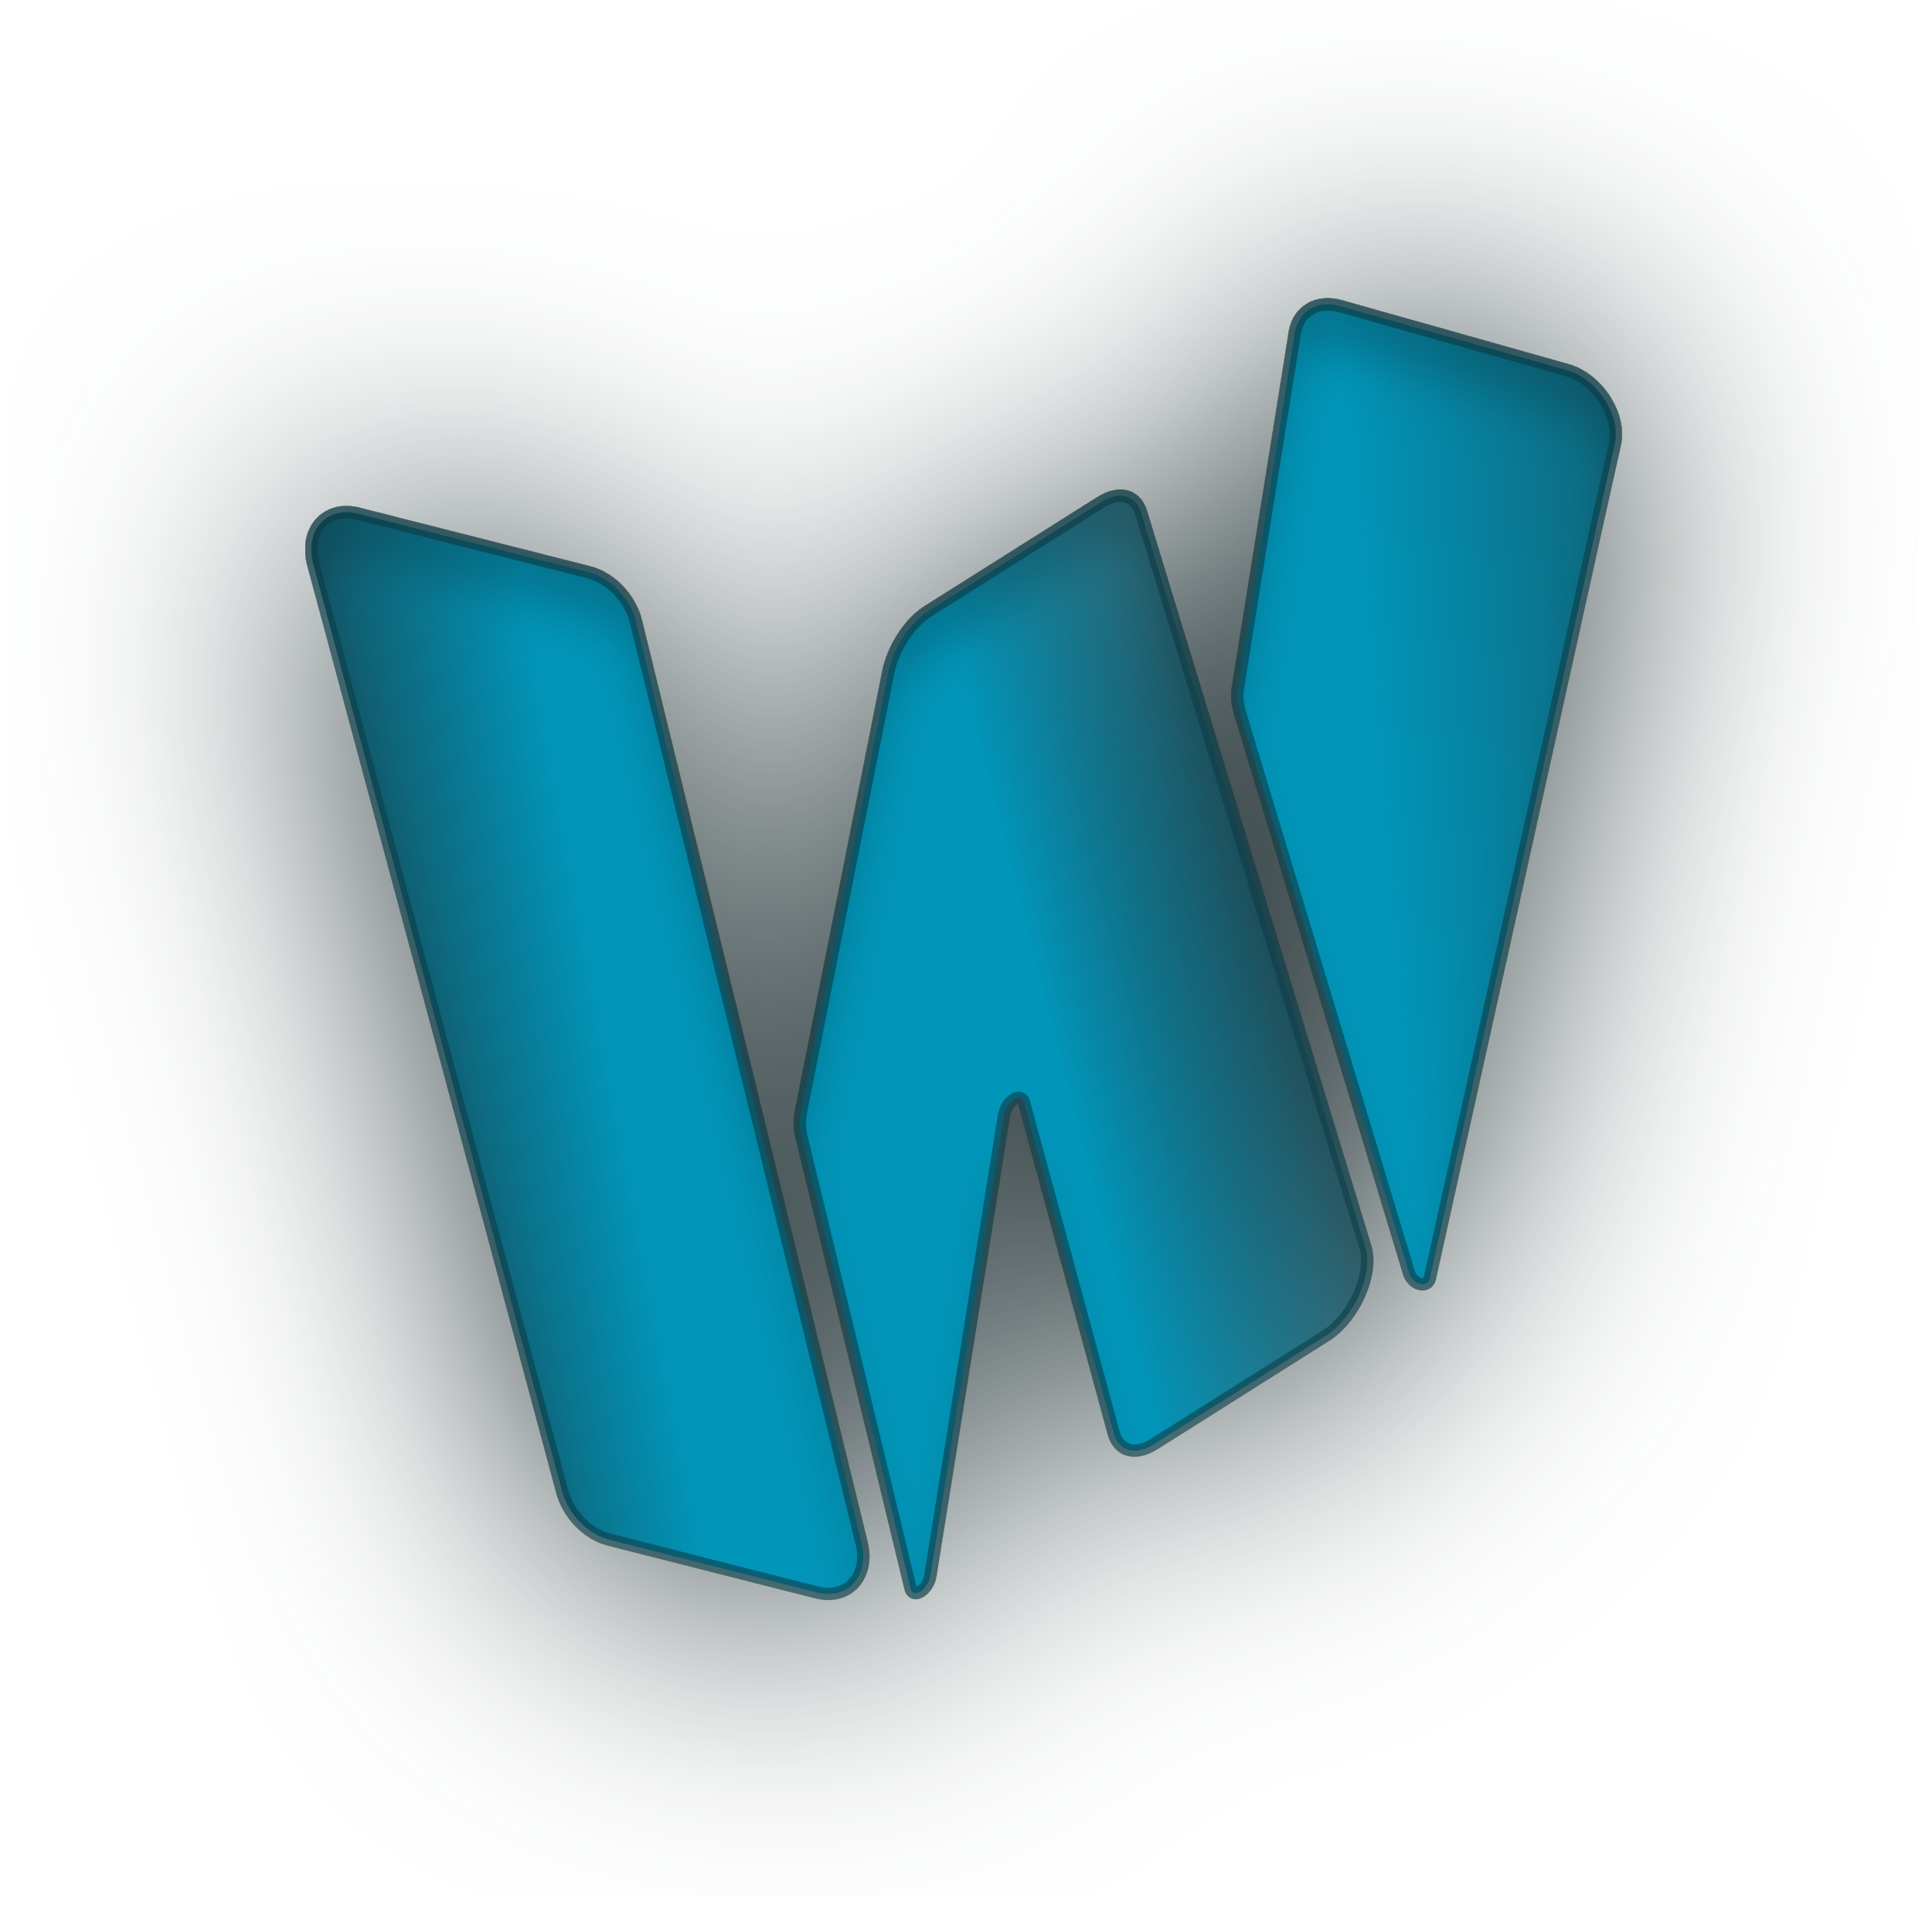
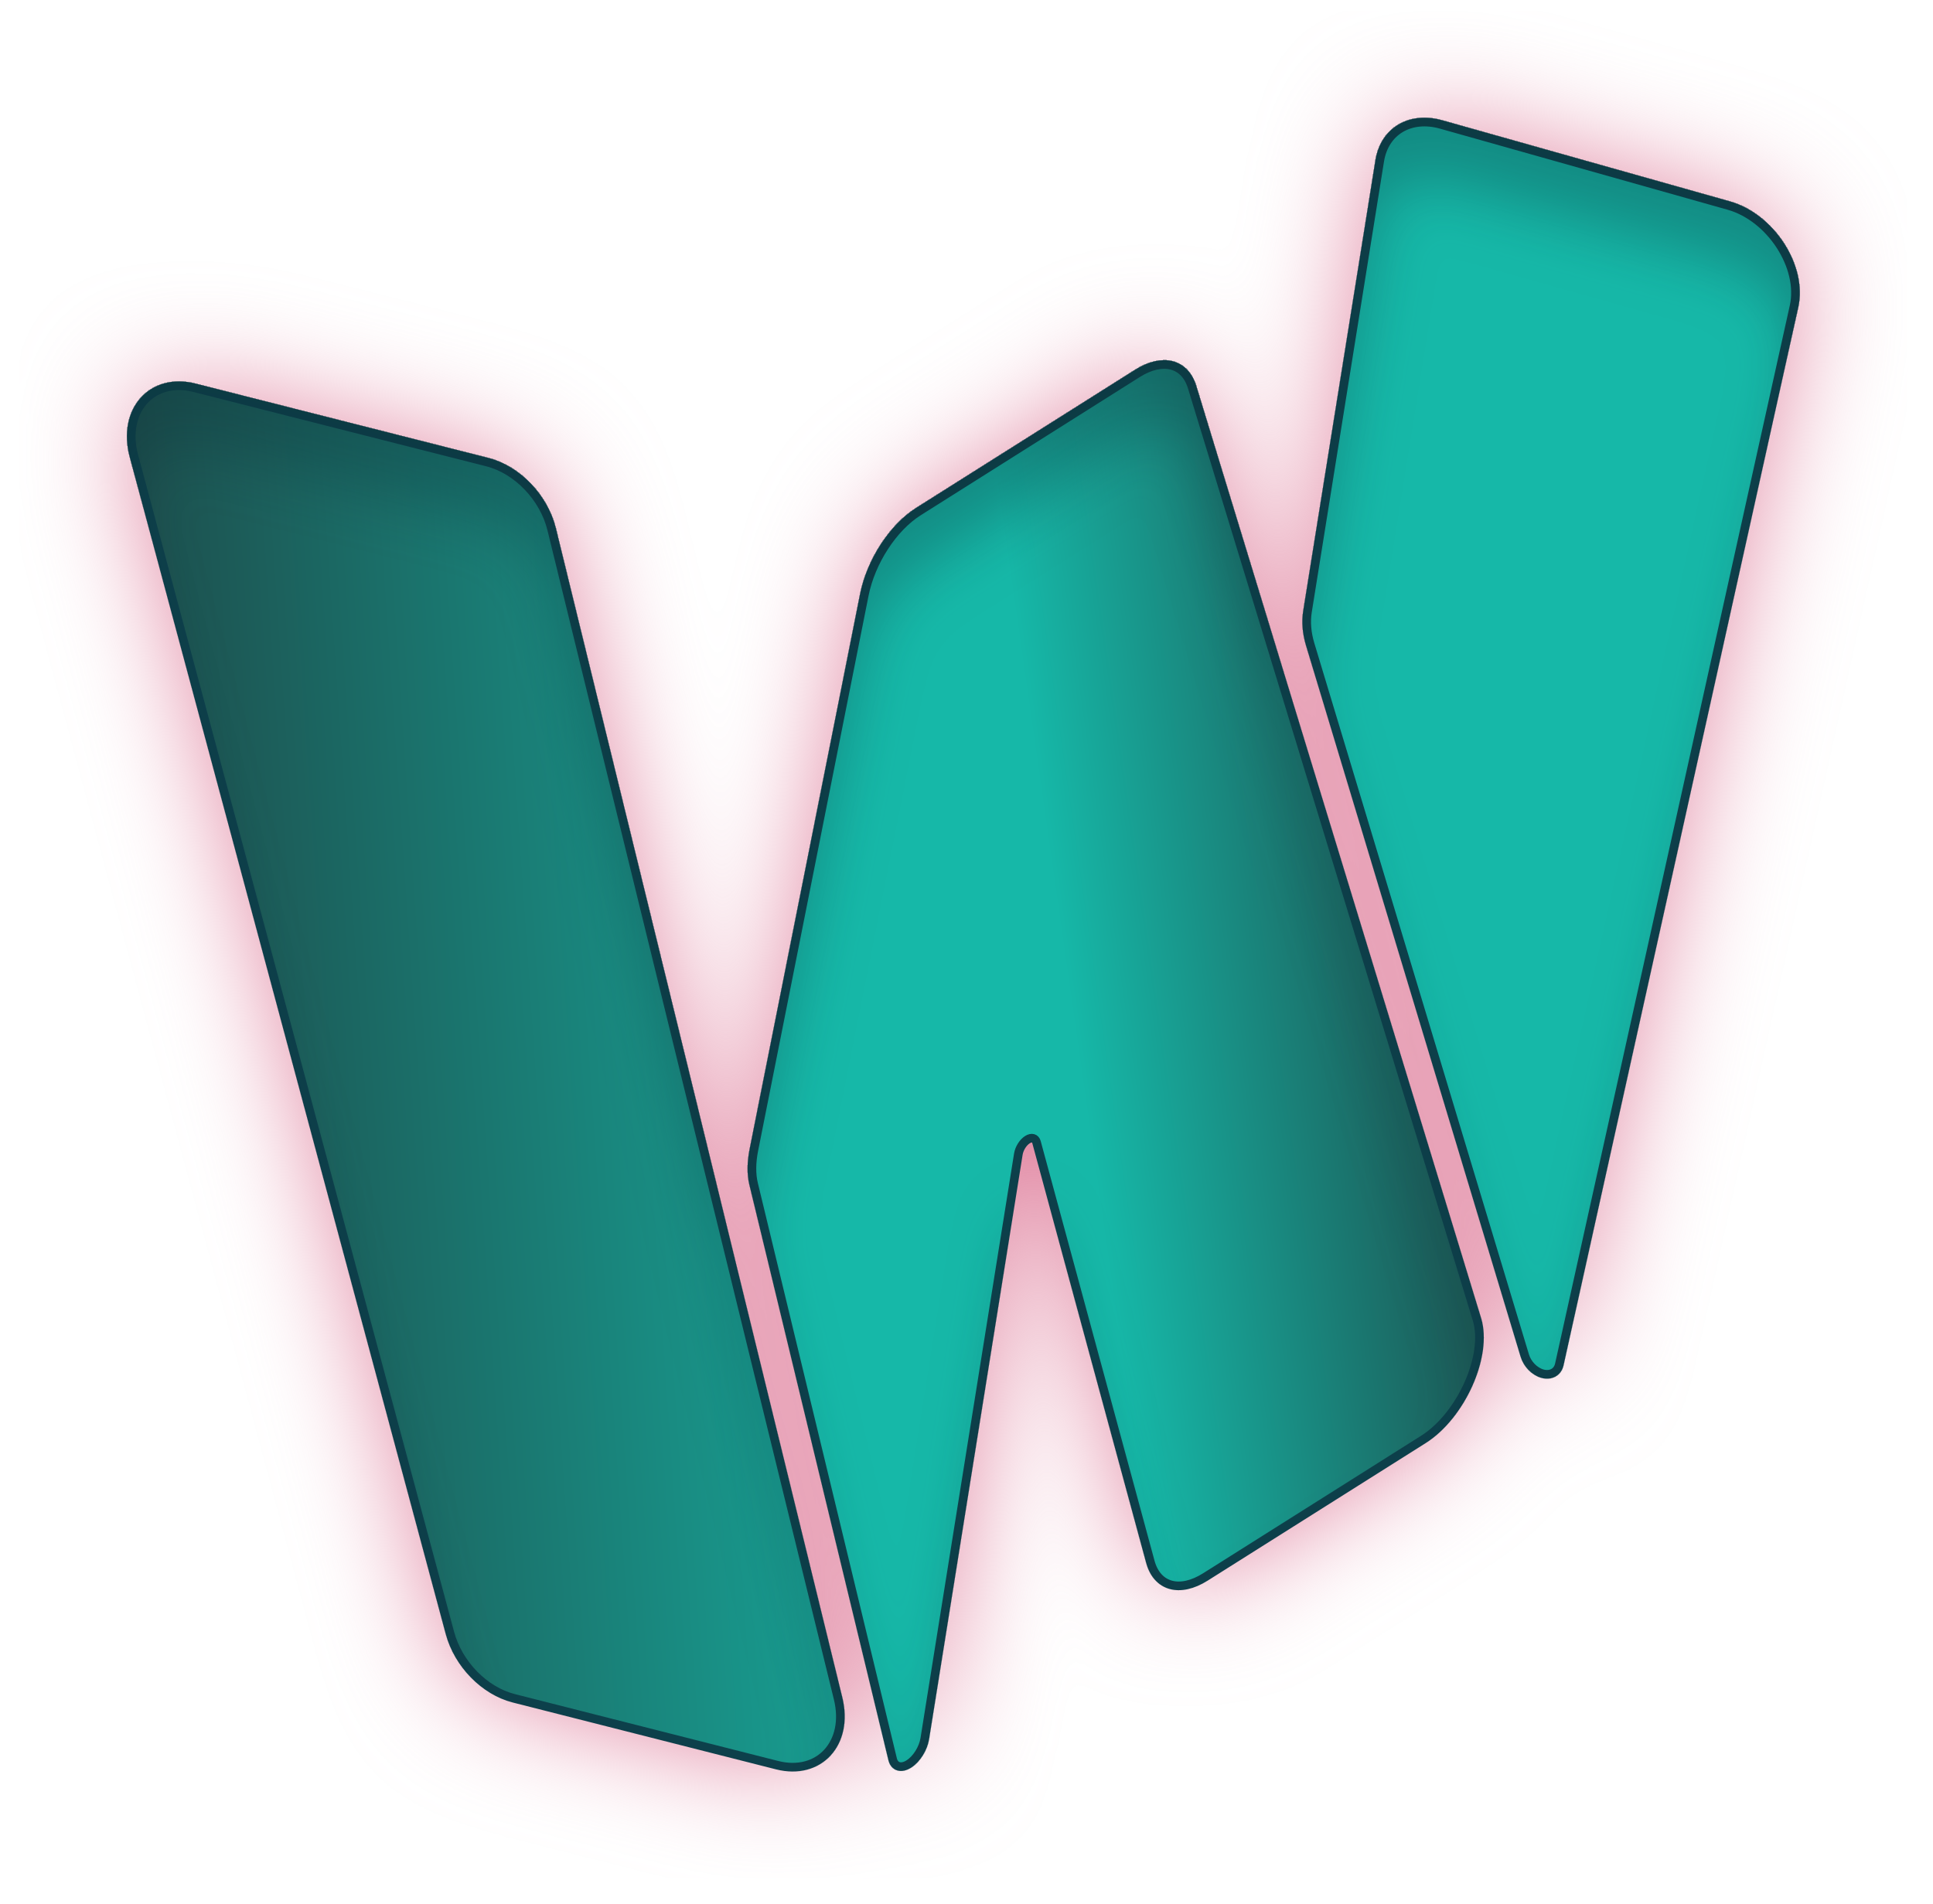
- <svg xmlns="http://www.w3.org/2000/svg" width="85" height="84" viewBox="0 0 85 84" fill="none">
-   <g filter="url(#filter0_dif_288_794)">
-     <path d="M35.244 49.931L40.062 69.876C40.112 70.082 40.293 70.136 40.499 70.006C40.708 69.875 40.888 69.589 40.931 69.319L44.173 49.056C44.217 48.783 44.399 48.494 44.61 48.36C44.815 48.231 44.995 48.281 45.05 48.482L48.993 63.025C49.214 63.842 49.948 64.044 50.781 63.519L58.333 58.754C59.559 57.98 60.43 56.03 60.072 54.858L50.2 22.542C49.962 21.764 49.24 21.582 48.425 22.096L40.835 26.885C40.012 27.404 39.294 28.509 39.08 29.586L35.253 48.829C35.172 49.238 35.169 49.618 35.244 49.931Z" fill="#344042" stroke="#0D404B" stroke-opacity="0.64" stroke-width="0.543" />
-     <path d="M25.895 25.171L15.747 22.594C14.362 22.242 13.388 23.343 13.783 24.814L24.733 65.606C25.004 66.616 25.853 67.486 26.805 67.727L35.931 70.045C37.293 70.391 38.264 69.33 37.909 67.883L27.982 27.351C27.729 26.319 26.867 25.418 25.895 25.171Z" fill="#344042" stroke="#0D404B" stroke-opacity="0.64" stroke-width="0.543" />
-     <path d="M54.548 31.334L61.988 55.993C62.056 56.219 62.246 56.414 62.456 56.473C62.675 56.535 62.861 56.433 62.907 56.227L71.043 19.543C71.326 18.267 70.285 16.66 68.926 16.277L58.959 13.466C57.956 13.183 57.12 13.679 56.965 14.648L54.461 30.276C54.408 30.605 54.438 30.968 54.548 31.334Z" fill="#344042" stroke="#0D404B" stroke-opacity="0.64" stroke-width="0.543" />
+ <svg xmlns="http://www.w3.org/2000/svg" width="67" height="66" viewBox="0 0 67 66" fill="none">
+   <g filter="url(#filter0_f_302_780)">
+     <path d="M26.244 40.931L31.062 60.876C31.112 61.082 31.293 61.136 31.499 61.006C31.708 60.875 31.888 60.589 31.931 60.319L35.173 40.056C35.217 39.783 35.399 39.494 35.61 39.36C35.815 39.231 35.995 39.281 36.05 39.482L39.993 54.025C40.214 54.842 40.948 55.044 41.781 54.519L49.333 49.754C50.559 48.98 51.43 47.03 51.072 45.858L41.2 13.542C40.962 12.764 40.24 12.582 39.425 13.096L31.835 17.885C31.012 18.404 30.294 19.509 30.08 20.586L26.253 39.829C26.172 40.238 26.169 40.618 26.244 40.931Z" fill="#DE7B99" />
+     <path d="M16.895 16.171L6.747 13.594C5.362 13.242 4.388 14.343 4.783 15.814L15.733 56.606C16.004 57.616 16.853 58.486 17.805 58.727L26.93 61.045C28.293 61.391 29.264 60.33 28.909 58.883L18.982 18.351C18.729 17.319 17.867 16.418 16.895 16.171Z" fill="#DE7B99" />
+     <path d="M45.548 22.334L52.988 46.993C53.056 47.219 53.246 47.414 53.456 47.473C53.675 47.535 53.861 47.433 53.907 47.227L62.043 10.543C62.326 9.267 61.285 7.66 59.926 7.277L49.959 4.466C48.956 4.183 48.12 4.679 47.965 5.648L45.461 21.276C45.408 21.605 45.438 21.968 45.548 22.334Z" fill="#DE7B99" />
  </g>
-   <g filter="url(#filter1_i_288_794)">
-     <path d="M35.244 49.931L40.062 69.876C40.112 70.082 40.293 70.136 40.499 70.006C40.708 69.875 40.888 69.589 40.931 69.319L44.173 49.056C44.217 48.783 44.399 48.494 44.61 48.36C44.815 48.231 44.995 48.281 45.05 48.482L48.993 63.025C49.214 63.842 49.948 64.044 50.781 63.519L58.333 58.754C59.559 57.98 60.43 56.03 60.072 54.858L50.2 22.542C49.962 21.764 49.24 21.582 48.425 22.096L40.835 26.885C40.012 27.404 39.294 28.509 39.08 29.586L35.253 48.829C35.172 49.238 35.169 49.618 35.244 49.931Z" fill="url(#paint0_linear_288_794)" stroke="#0D404B" stroke-opacity="0.64" stroke-width="0.543" />
-     <path d="M25.895 25.171L15.747 22.594C14.362 22.242 13.388 23.343 13.783 24.814L24.733 65.606C25.004 66.616 25.853 67.486 26.805 67.727L35.931 70.045C37.293 70.391 38.264 69.33 37.909 67.883L27.982 27.351C27.729 26.319 26.867 25.418 25.895 25.171Z" fill="url(#paint1_linear_288_794)" stroke="#0D404B" stroke-opacity="0.64" stroke-width="0.543" />
-     <path d="M54.548 31.334L61.988 55.993C62.056 56.219 62.246 56.414 62.456 56.473C62.675 56.535 62.861 56.433 62.907 56.227L71.043 19.543C71.326 18.267 70.285 16.66 68.926 16.277L58.959 13.466C57.956 13.183 57.12 13.679 56.965 14.648L54.461 30.276C54.408 30.605 54.438 30.968 54.548 31.334Z" fill="url(#paint2_linear_288_794)" stroke="#0D404B" stroke-opacity="0.64" stroke-width="0.543" />
+   <g filter="url(#filter1_i_302_780)">
+     <path d="M26.121 41.044L30.939 60.988C31.003 61.254 31.235 61.324 31.5 61.156C31.769 60.987 31.999 60.62 32.055 60.273L35.297 40.011C35.329 39.814 35.459 39.606 35.611 39.51C35.758 39.417 35.888 39.453 35.927 39.598L39.871 54.141C40.107 55.014 40.892 55.231 41.782 54.669L49.334 49.904C50.645 49.077 51.576 46.992 51.193 45.739L41.321 13.423C41.067 12.591 40.295 12.397 39.424 12.946L31.834 17.735C30.954 18.29 30.187 19.471 29.958 20.623L26.13 39.866C26.043 40.303 26.04 40.709 26.121 41.044Z" fill="url(#paint0_linear_302_780)" stroke="#0D404B" stroke-width="0.3" stroke-linejoin="round" />
+     <path d="M16.891 16.021L6.743 13.444C5.263 13.068 4.222 14.245 4.644 15.817L15.594 56.609C15.883 57.689 16.791 58.619 17.808 58.877L26.934 61.195C28.391 61.565 29.429 60.431 29.05 58.884L19.122 18.351C18.852 17.248 17.93 16.285 16.891 16.021Z" fill="url(#paint1_linear_302_780)" stroke="#0D404B" stroke-width="0.3" stroke-linejoin="round" />
+     <path d="M45.412 22.338L52.851 46.998C52.94 47.292 53.188 47.546 53.461 47.623C53.746 47.703 53.989 47.572 54.048 47.303L62.184 10.619C62.487 9.254 61.374 7.537 59.922 7.127L49.954 4.316C48.882 4.014 47.988 4.544 47.822 5.58L45.318 21.208C45.262 21.559 45.294 21.947 45.412 22.338Z" fill="#16B8A8" stroke="#0D404B" stroke-width="0.3" stroke-linejoin="round" />
  </g>
  <defs>
-     <filter id="filter0_dif_288_794" x="0.404" y="0.078" width="83.975" height="83.34" filterUnits="userSpaceOnUse" color-interpolation-filters="sRGB">
+     <filter id="filter0_f_302_780" x="0.695" y="0.387" width="65.395" height="64.724" filterUnits="userSpaceOnUse" color-interpolation-filters="sRGB">
      <feFlood flood-opacity="0" result="BackgroundImageFix" />
-       <feColorMatrix in="SourceAlpha" type="matrix" values="0 0 0 0 0 0 0 0 0 0 0 0 0 0 0 0 0 0 127 0" result="hardAlpha" />
-       <feOffset dy="2.171" />
-       <feGaussianBlur stdDeviation="1.086" />
-       <feComposite in2="hardAlpha" operator="out" />
-       <feColorMatrix type="matrix" values="0 0 0 0 0 0 0 0 0 0 0 0 0 0 0 0 0 0 0.25 0" />
-       <feBlend mode="normal" in2="BackgroundImageFix" result="effect1_dropShadow_288_794" />
-       <feBlend mode="normal" in="SourceGraphic" in2="effect1_dropShadow_288_794" result="shape" />
-       <feColorMatrix in="SourceAlpha" type="matrix" values="0 0 0 0 0 0 0 0 0 0 0 0 0 0 0 0 0 0 127 0" result="hardAlpha" />
-       <feOffset dy="2.171" />
-       <feGaussianBlur stdDeviation="1.086" />
-       <feComposite in2="hardAlpha" operator="arithmetic" k2="-1" k3="1" />
-       <feColorMatrix type="matrix" values="0 0 0 0 0.039 0 0 0 0 0.182 0 0 0 0 0.212 0 0 0 0.32 0" />
-       <feBlend mode="normal" in2="shape" result="effect2_innerShadow_288_794" />
-       <feGaussianBlur stdDeviation="6.514" result="effect3_foregroundBlur_288_794" />
+       <feBlend mode="normal" in="SourceGraphic" in2="BackgroundImageFix" result="shape" />
+       <feGaussianBlur stdDeviation="2" result="effect1_foregroundBlur_302_780" />
    </filter>
-     <filter id="filter1_i_288_794" x="13.431" y="13.105" width="57.92" height="59.456" filterUnits="userSpaceOnUse" color-interpolation-filters="sRGB">
+     <filter id="filter1_i_302_780" x="4.404" y="4.076" width="57.975" height="59.515" filterUnits="userSpaceOnUse" color-interpolation-filters="sRGB">
      <feFlood flood-opacity="0" result="BackgroundImageFix" />
      <feBlend mode="normal" in="SourceGraphic" in2="BackgroundImageFix" result="shape" />
      <feColorMatrix in="SourceAlpha" type="matrix" values="0 0 0 0 0 0 0 0 0 0 0 0 0 0 0 0 0 0 127 0" result="hardAlpha" />
      <feOffset dy="2.171" />
      <feGaussianBlur stdDeviation="1.086" />
      <feComposite in2="hardAlpha" operator="arithmetic" k2="-1" k3="1" />
      <feColorMatrix type="matrix" values="0 0 0 0 0.039 0 0 0 0 0.182 0 0 0 0 0.212 0 0 0 0.32 0" />
-       <feBlend mode="normal" in2="shape" result="effect1_innerShadow_288_794" />
+       <feBlend mode="normal" in2="shape" result="effect1_innerShadow_302_780" />
    </filter>
-     <linearGradient id="paint0_linear_288_794" x1="57.19" y1="22.97" x2="41.581" y2="26.968" gradientUnits="userSpaceOnUse">
-       <stop stop-color="#1F2D30" stop-opacity="0.64" />
-       <stop offset="1" stop-color="#0195B9" />
+     <linearGradient id="paint0_linear_302_780" x1="52" y1="13" x2="34.35" y2="15.522" gradientUnits="userSpaceOnUse">
+       <stop stop-color="#1F2D30" />
+       <stop offset="1" stop-color="#16B8A8" />
    </linearGradient>
-     <linearGradient id="paint1_linear_288_794" x1="15.936" y1="69.169" x2="30.667" y2="66.396" gradientUnits="userSpaceOnUse">
+     <linearGradient id="paint1_linear_302_780" x1="-1.5" y1="62" x2="35.927" y2="59.418" gradientUnits="userSpaceOnUse">
      <stop stop-color="#1F2D30" />
-       <stop offset="1" stop-color="#0195B9" />
-     </linearGradient>
-     <linearGradient id="paint2_linear_288_794" x1="83.302" y1="-10.713" x2="57.082" y2="-8.548" gradientUnits="userSpaceOnUse">
-       <stop stop-color="#1F2D30" />
-       <stop offset="1" stop-color="#0195B9" />
+       <stop offset="1" stop-color="#16B8A8" />
    </linearGradient>
  </defs>
</svg>
